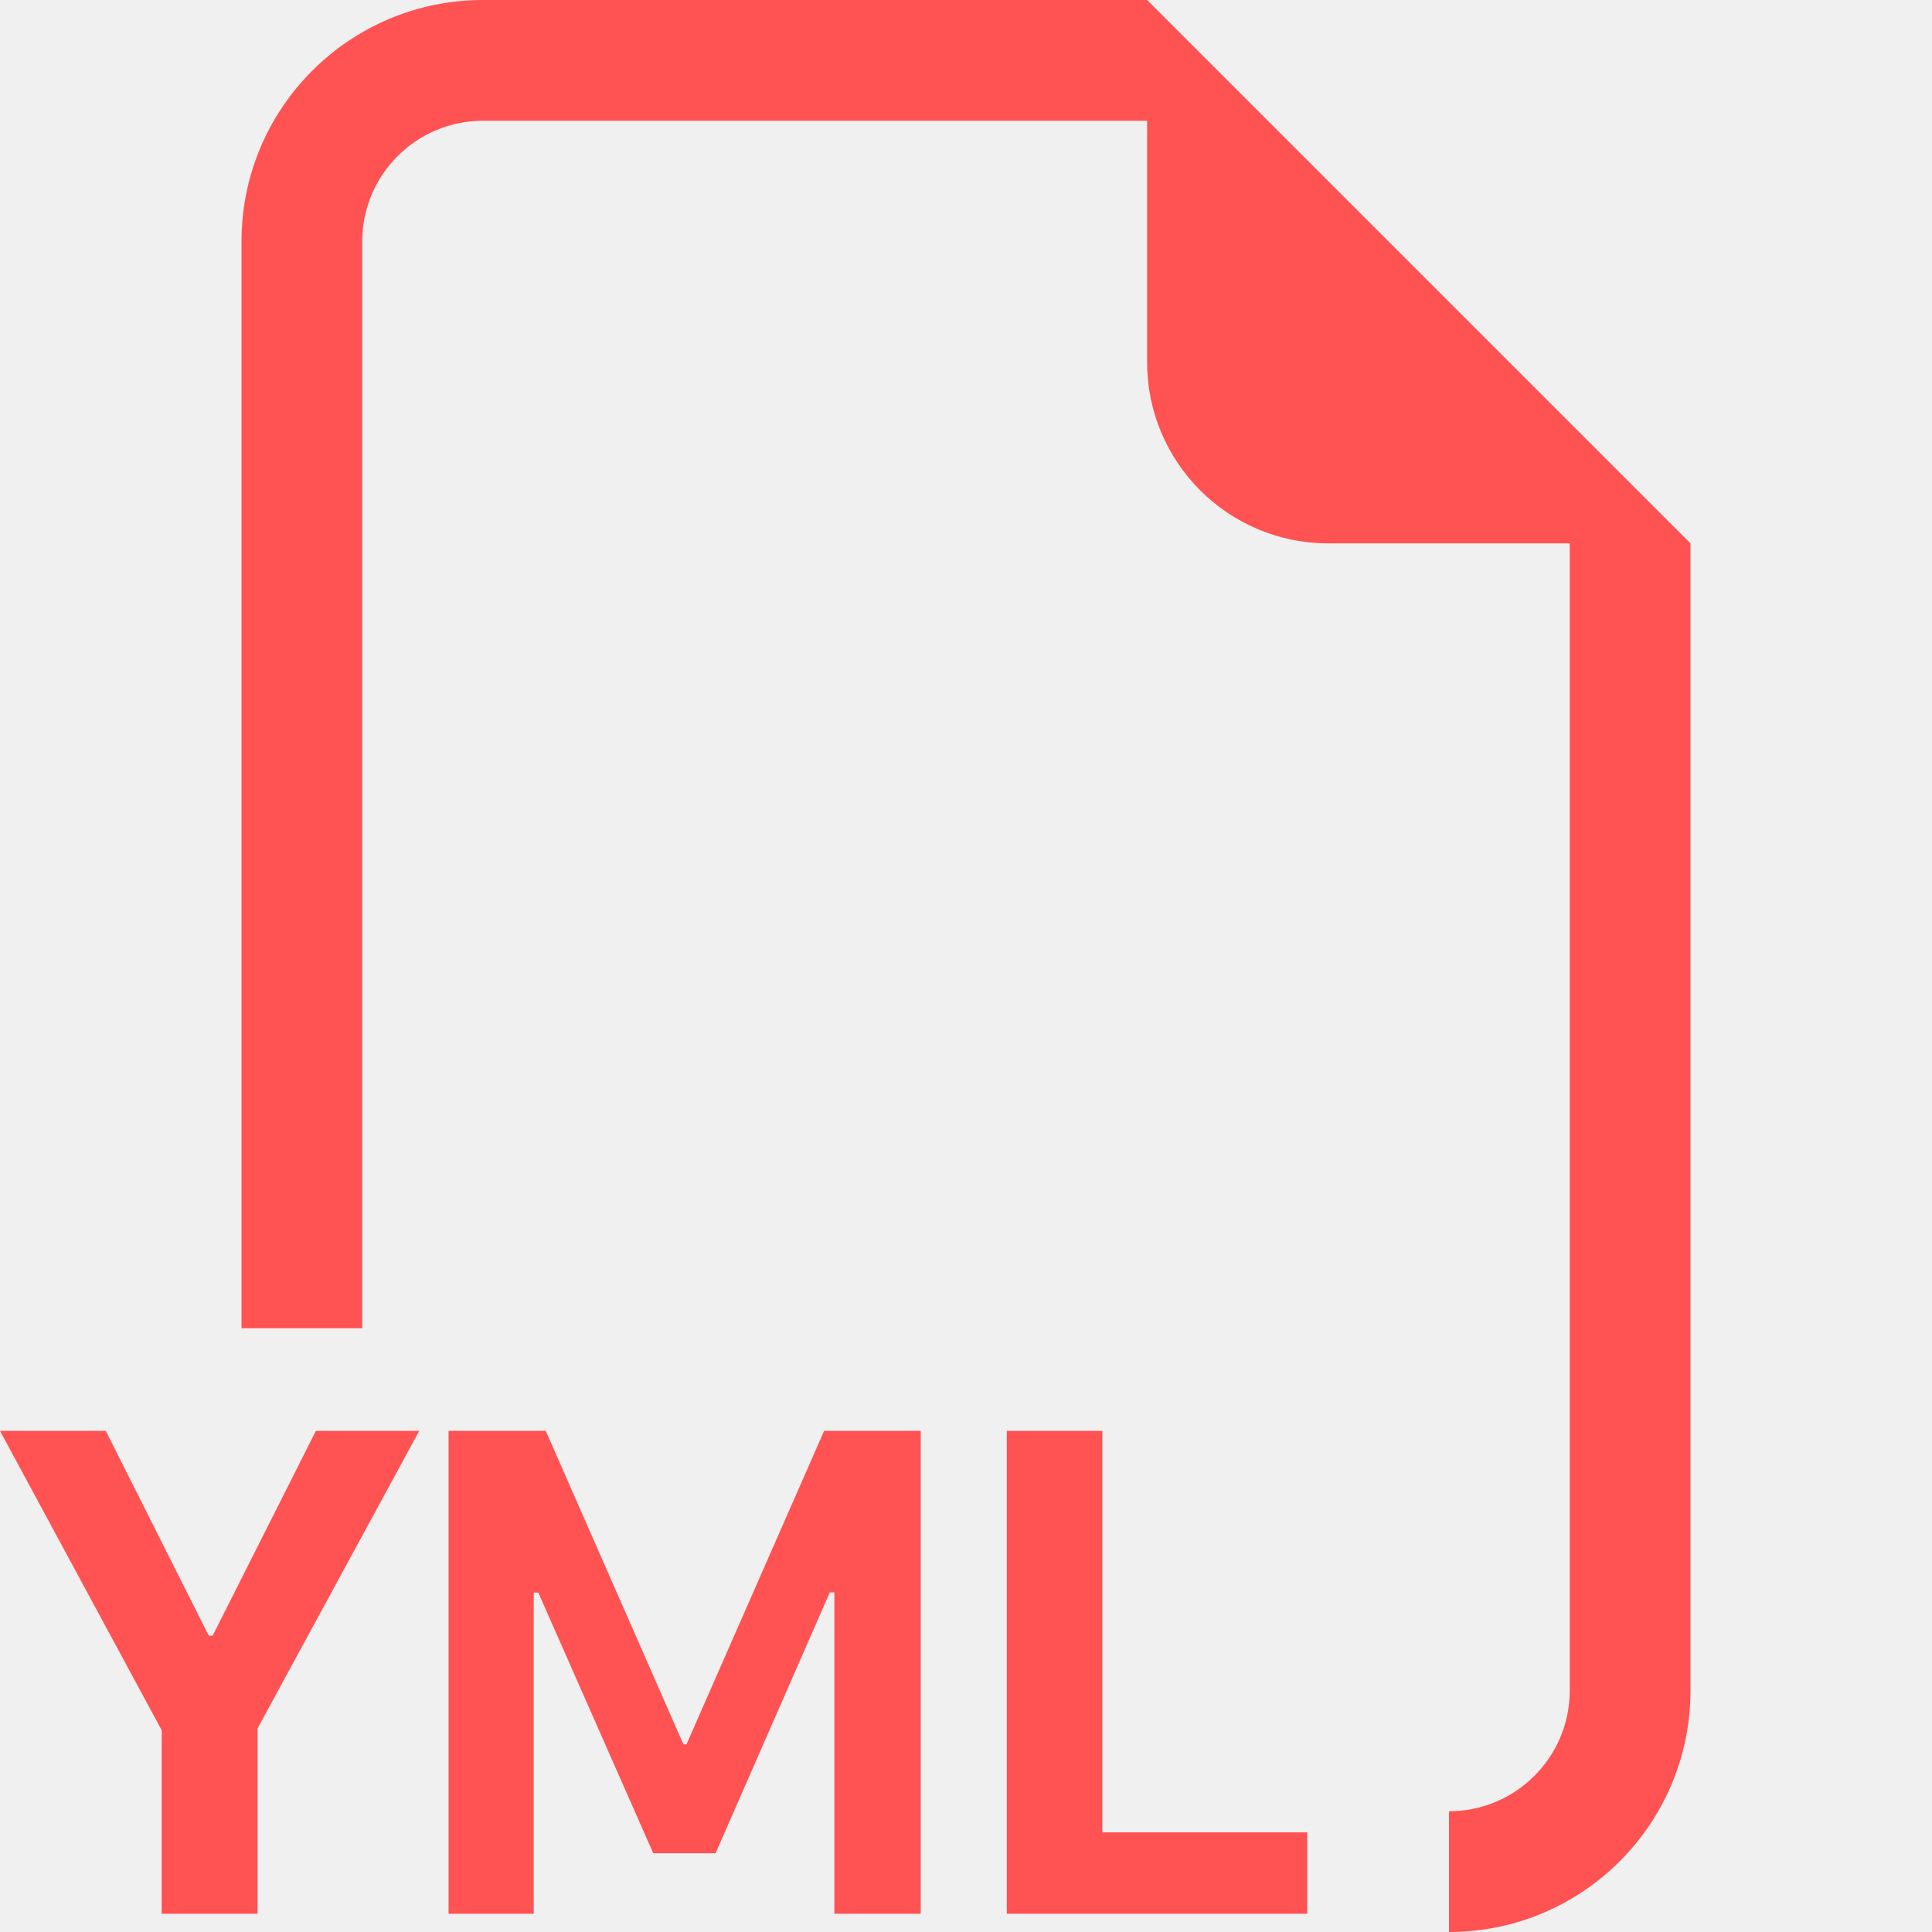
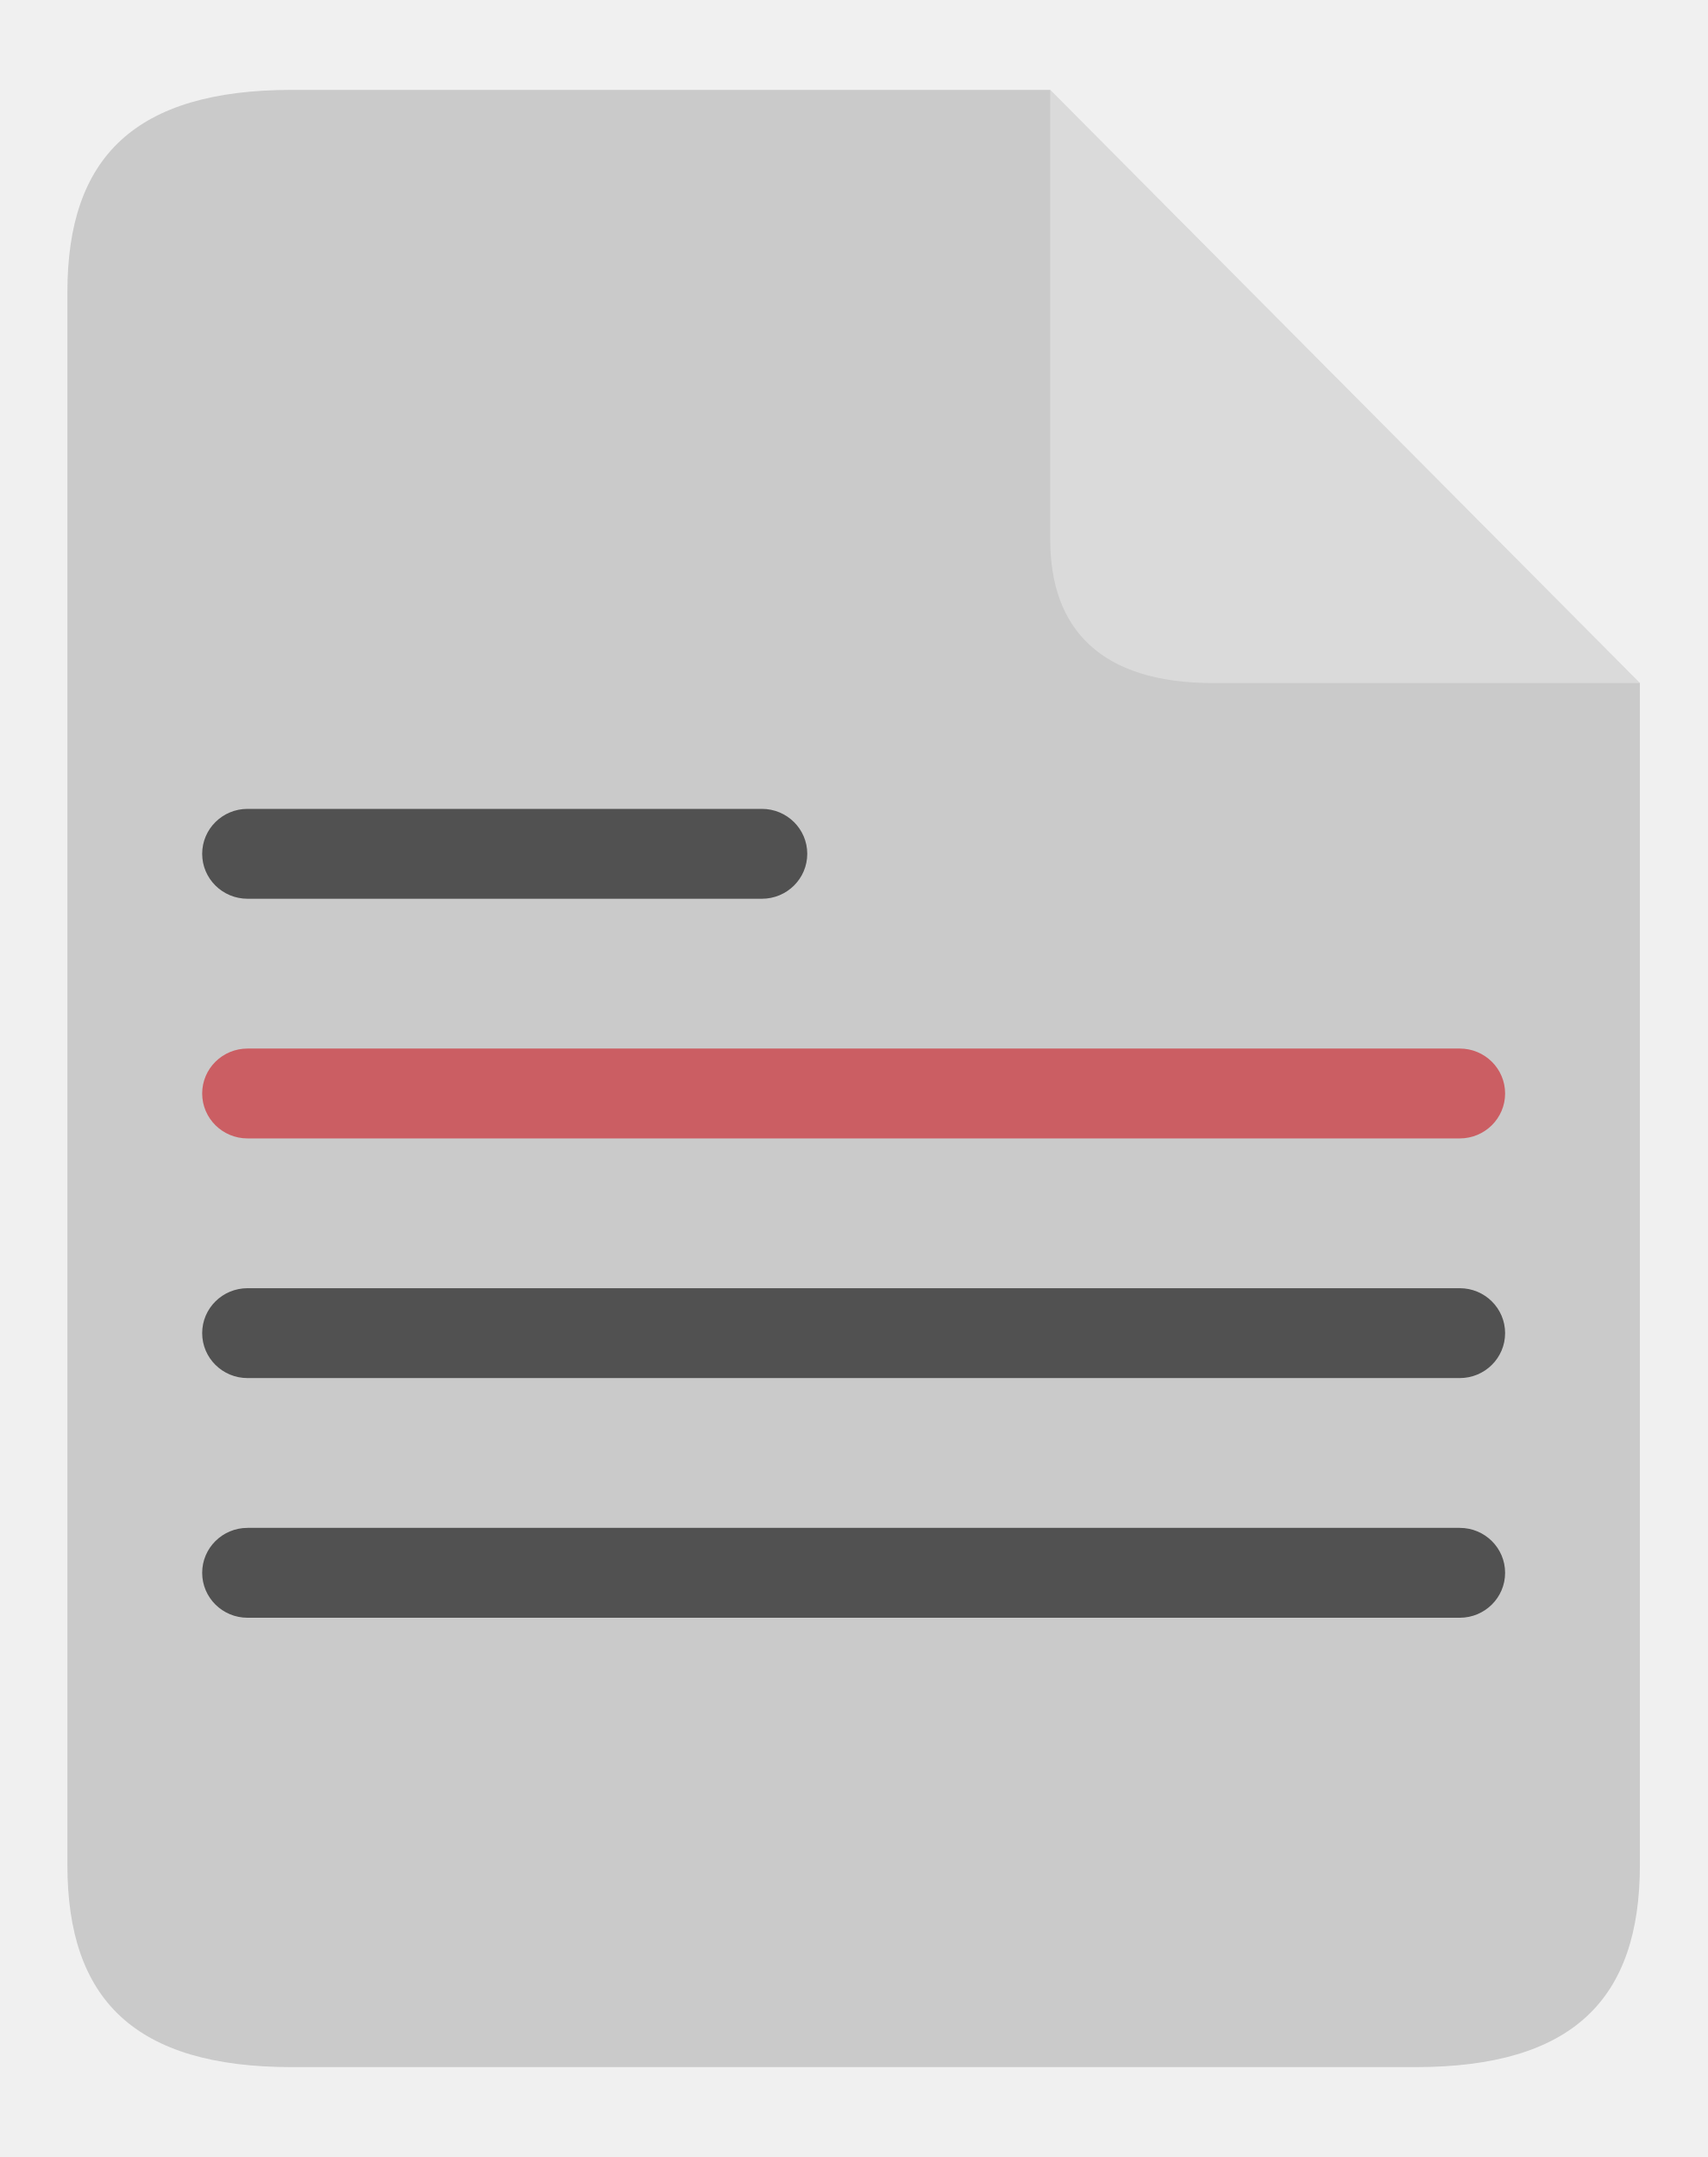
- <svg xmlns="http://www.w3.org/2000/svg" viewBox="0 0 16 16">
-   <path fill="#FF5252" d="M14 4.5V14a2 2 0 0 1-2 2v-1a1 1 0 0 0 1-1V4.5h-2A1.5 1.5 0 0 1 9.5 3V1H4a1 1 0 0 0-1 1v9H2V2a2 2 0 0 1 2-2h5.5zM2.133 15.849v-1.535l1.339-2.464h-.856l-.855 1.696h-.032L.876 11.85H0l1.339 2.479v1.52zm2.287 0v-2.66h.038l.952 2.159h.516l.946-2.16h.038v2.661h.715V11.85h-.8l-1.14 2.596H5.66L4.52 11.85h-.805v3.999zm4.71-.674h1.696v.674H8.338V11.85h.791v3.325Z" />
+ <svg xmlns="http://www.w3.org/2000/svg" viewBox="0 0 76 96">
+   <path fill-rule="evenodd" clip-rule="evenodd" d="M13 4H46.75L73 30.4V83C73 89 70 92 63 92H13C6 92 3 89 3 83V13C3 7 6 4 13 4Z" fill="#CACACA" />
+   <path d="M46.75 24V4L73 30.4H54C49 30.4 46.75 28 46.75 24Z" fill="white" fill-opacity="0.3" />
+   <path d="M33.915 40C35.031 40 35.935 39.105 35.935 38C35.935 36.895 35.031 36 33.915 36H11.02C9.904 36 9 36.895 9 38C9 39.105 9.904 40 11.02 40H33.915Z" fill="black" fill-opacity="0.6" />
+   <path d="M64.98 50.667C66.096 50.667 67 49.771 67 48.667C67 47.562 66.096 46.667 64.98 46.667H11.02C9.904 46.667 9 47.562 9 48.667C9 49.771 9.904 50.667 11.02 50.667H38H64.98Z" fill="#CB171E" fill-opacity="0.6" />
+   <path d="M64.98 61.333C66.096 61.333 67 60.438 67 59.333C67 58.229 66.096 57.333 64.98 57.333H11.02C9.904 57.333 9 58.229 9 59.333C9 60.438 9.904 61.333 11.02 61.333H64.98Z" fill="black" fill-opacity="0.6" />
+   <path d="M64.98 72C66.096 72 67 71.105 67 70C67 68.895 66.096 68 64.98 68H11.02C9.904 68 9 68.895 9 70C9 71.105 9.904 72 11.02 72H64.98Z" fill="black" fill-opacity="0.6" />
</svg>
